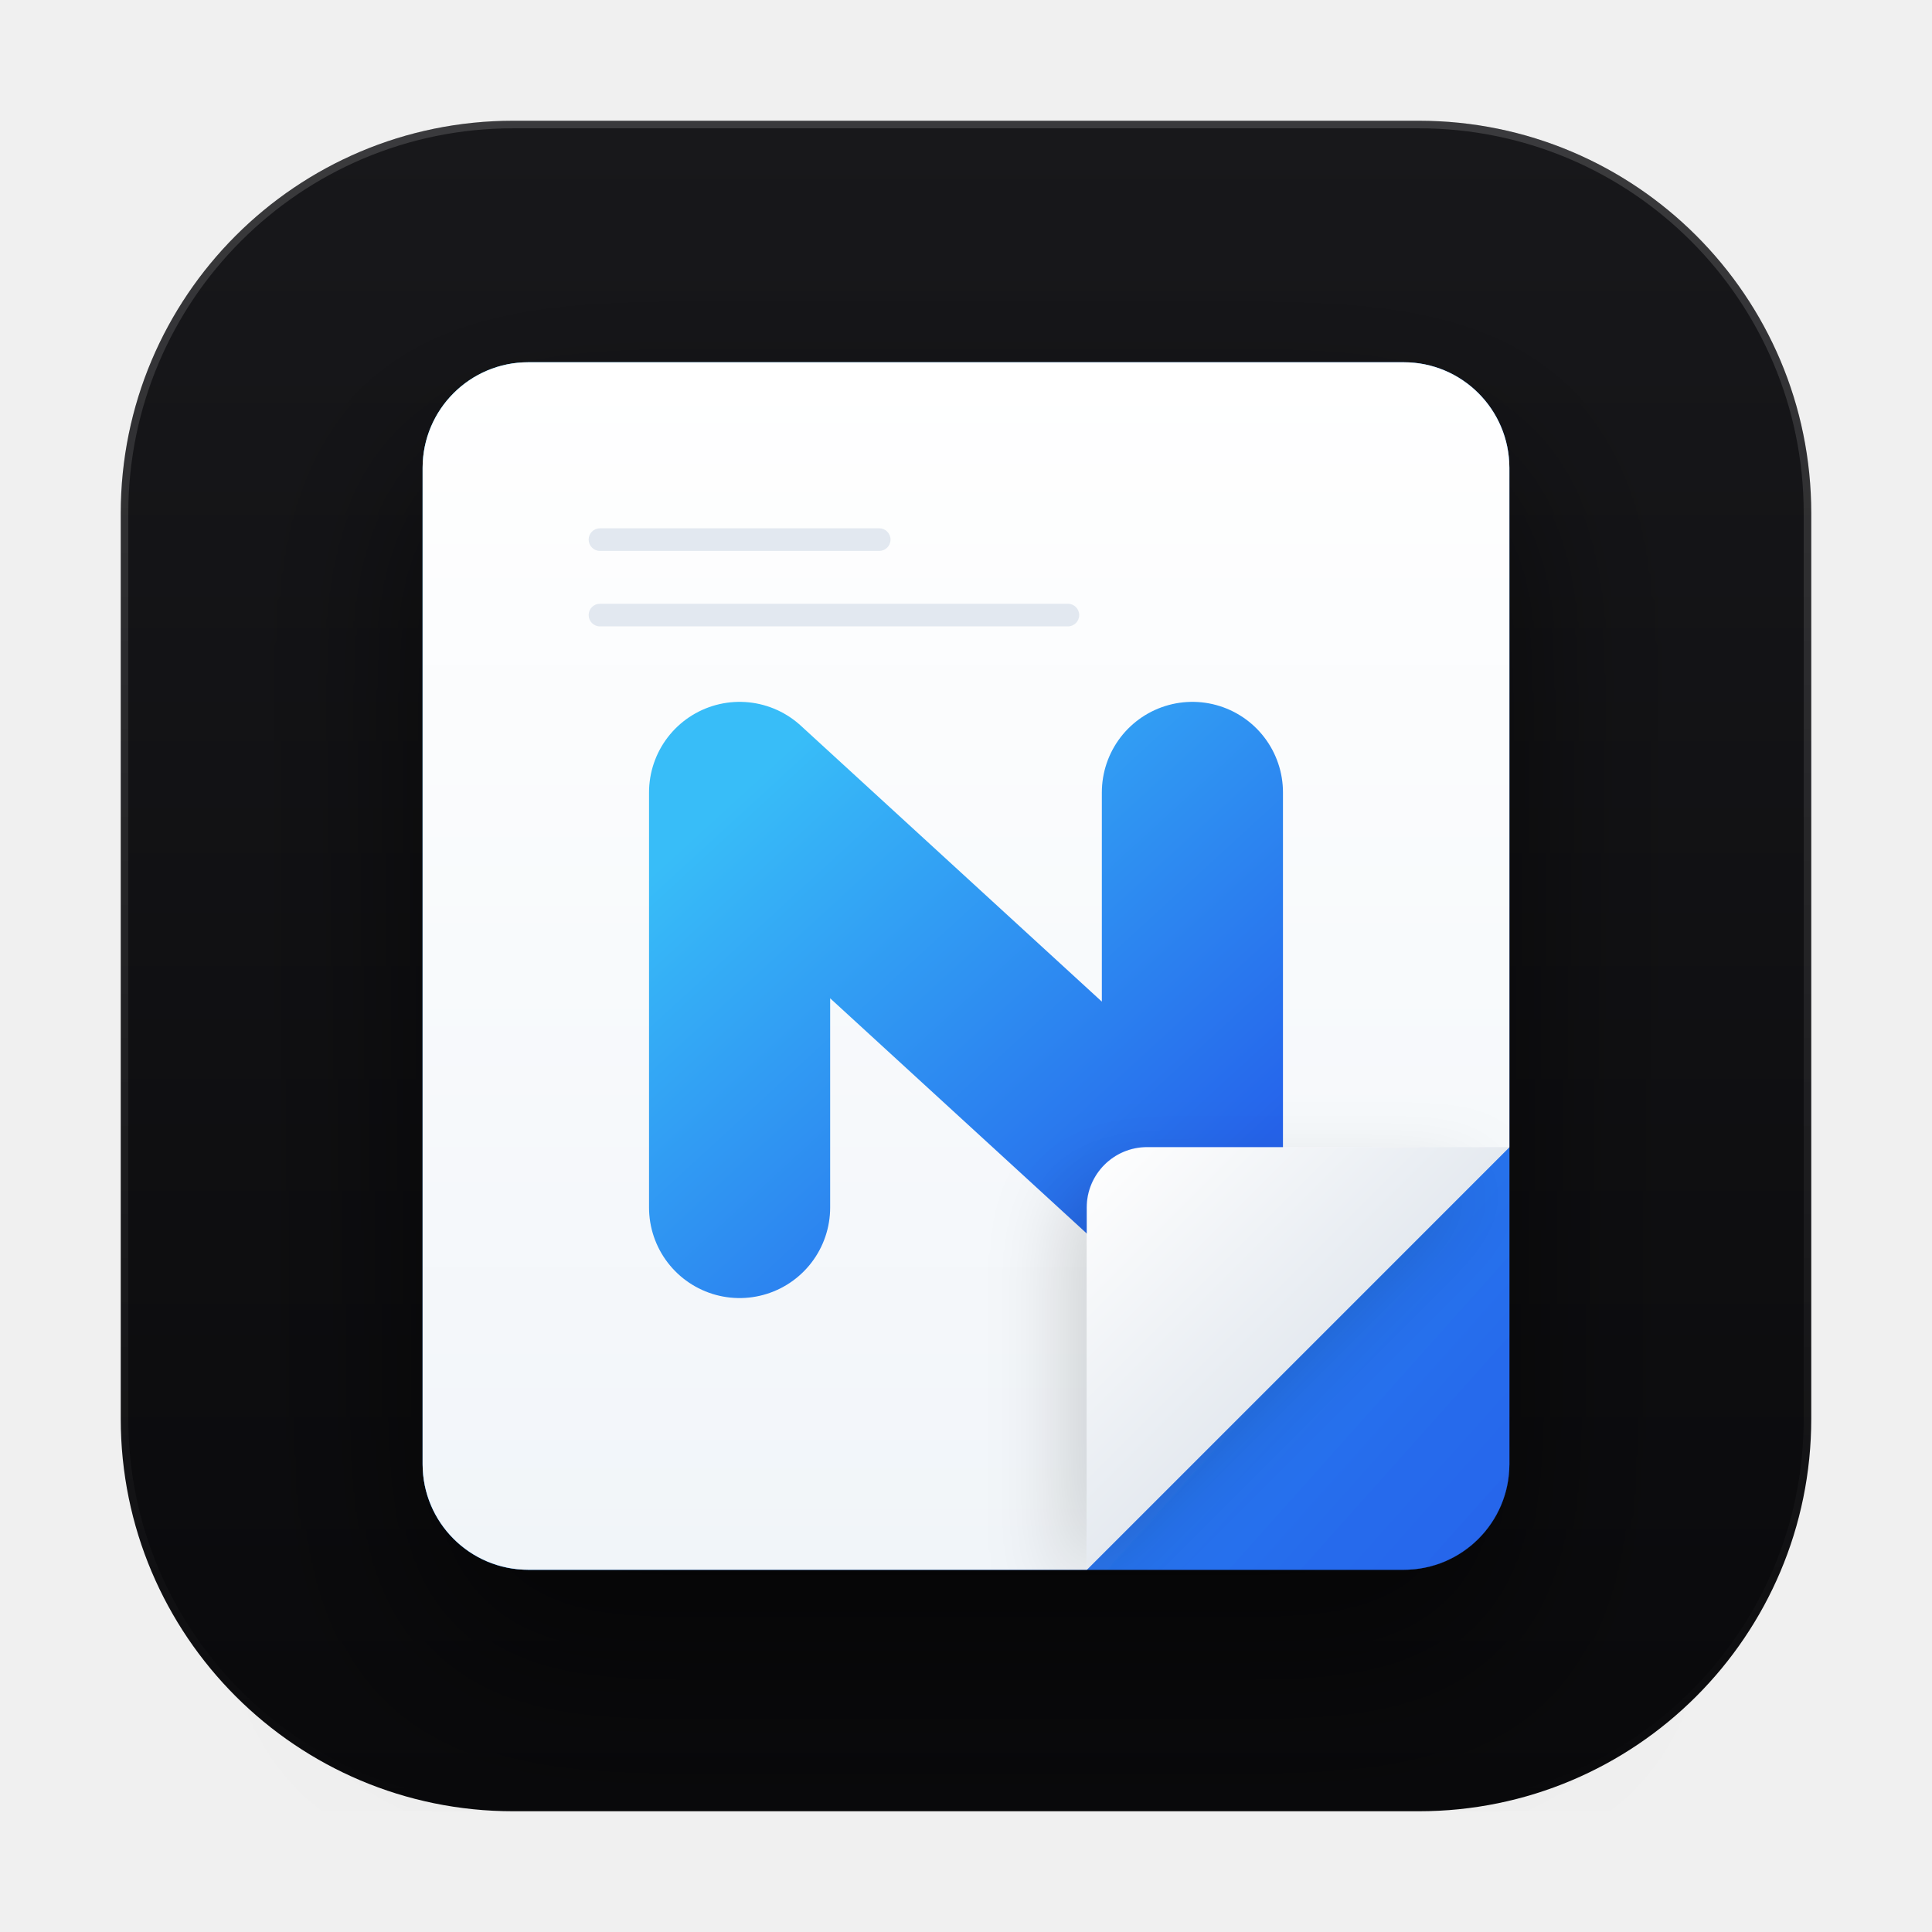
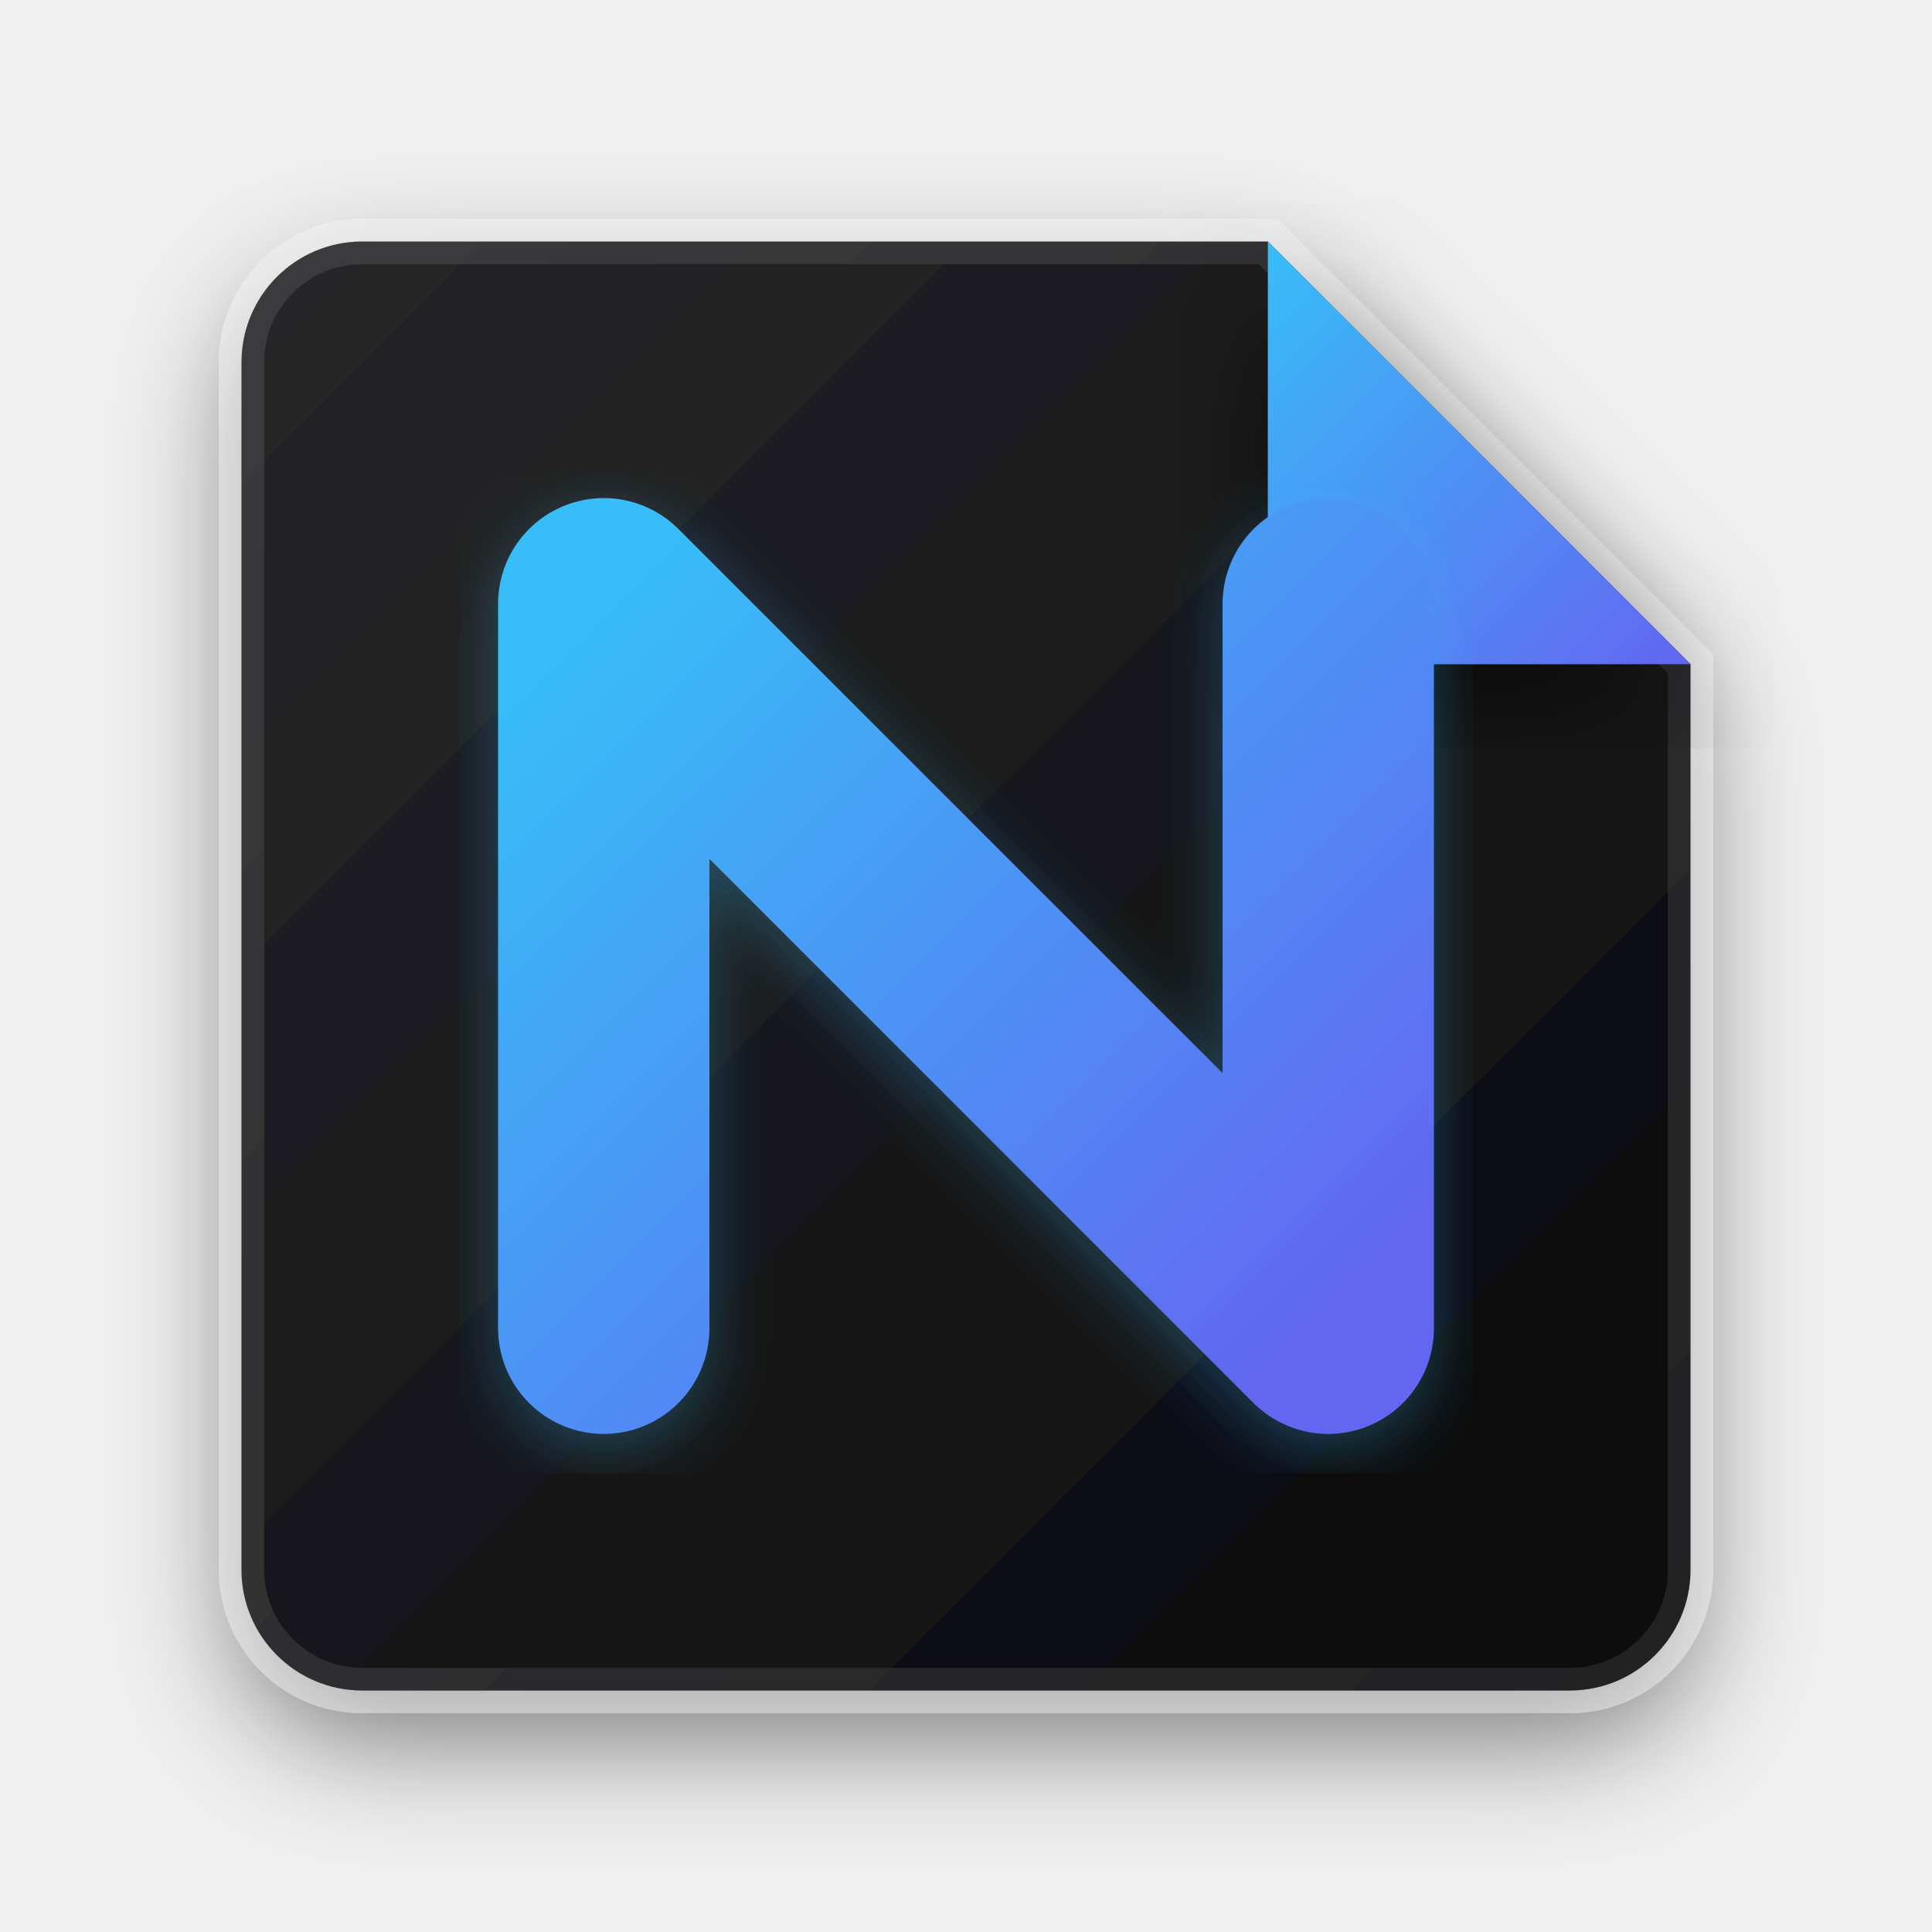
<svg xmlns="http://www.w3.org/2000/svg" viewBox="0 0 512 512" width="100%" height="100%">
  <defs>
-     <linearGradient id="bg-grad" x1="0%" y1="0%" x2="0%" y2="100%">
-       <stop offset="0%" stop-color="#18181B" />
+     <linearGradient id="paperGrad" x1="0%" y1="0%" x2="100%" y2="100%">
+       <stop offset="0%" stop-color="#27272A" />
      <stop offset="100%" stop-color="#09090B" />
    </linearGradient>
-     <linearGradient id="rim-grad" x1="0%" y1="0%" x2="0%" y2="100%">
-       <stop offset="0%" stop-color="#FFFFFF" stop-opacity="0.15" />
-       <stop offset="100%" stop-color="#FFFFFF" stop-opacity="0.0" />
+     <linearGradient id="neonGrad" x1="0%" y1="0%" x2="100%" y2="100%">
+       <stop offset="0%" stop-color="#38BDF8" />
+       <stop offset="100%" stop-color="#6366F1" />
    </linearGradient>
-     <linearGradient id="accent-grad" x1="0%" y1="0%" x2="100%" y2="100%">
-       <stop offset="0%" stop-color="#38BDF8" />
-       <stop offset="100%" stop-color="#2563EB" />
-     </linearGradient>
-     <linearGradient id="paper-grad" x1="0%" y1="0%" x2="0%" y2="100%">
-       <stop offset="0%" stop-color="#FFFFFF" />
-       <stop offset="100%" stop-color="#F1F5F9" />
-     </linearGradient>
-     <linearGradient id="fold-grad" x1="0%" y1="0%" x2="100%" y2="100%">
-       <stop offset="0%" stop-color="#FFFFFF" />
-       <stop offset="100%" stop-color="#CBD5E1" />
-     </linearGradient>
-     <filter id="shadow-large" x="-20%" y="-20%" width="140%" height="140%">
-       <feDropShadow dx="0" dy="24" stdDeviation="24" flood-color="#000000" flood-opacity="0.6" />
+     <filter id="shadow" x="-20%" y="-20%" width="140%" height="140%">
+       <feDropShadow dx="0" dy="12" stdDeviation="16" flood-color="#000000" flood-opacity="0.5" />
    </filter>
-     <filter id="shadow-fold" x="-30%" y="-30%" width="160%" height="160%">
-       <feDropShadow dx="-6" dy="8" stdDeviation="10" flood-color="#000000" flood-opacity="0.15" />
+     <filter id="neonGlow" x="-20%" y="-20%" width="140%" height="140%">
+       <feDropShadow dx="0" dy="4" stdDeviation="8" flood-color="#38BDF8" flood-opacity="0.3" />
    </filter>
  </defs>
-   <rect x="32" y="32" width="448" height="448" rx="104" fill="url(#bg-grad)" />
-   <rect x="33" y="33" width="446" height="446" rx="103" fill="none" stroke="url(#rim-grad)" stroke-width="2" />
-   <rect x="112" y="96" width="288" height="320" rx="28" fill="url(#accent-grad)" filter="url(#shadow-large)" />
-   <path d="M 112 124 A 28 28 0 0 1 140 96 H 372 A 28 28 0 0 1 400 124 V 304 L 288 416 H 140 A 28 28 0 0 1 112 388 Z" fill="url(#paper-grad)" />
-   <rect x="156" y="140" width="80" height="6" rx="3" fill="#E2E8F0" />
-   <rect x="156" y="160" width="130" height="6" rx="3" fill="#E2E8F0" />
-   <path d="M 196 320 V 210 L 316 320 V 210" fill="none" stroke="url(#accent-grad)" stroke-width="48" stroke-linecap="round" stroke-linejoin="round" />
-   <path d="M 400 304 L 288 416 L 288 320 A 16 16 0 0 1 304 304 Z" fill="url(#fold-grad)" filter="url(#shadow-fold)" />
+   <path d="M 64 96 A 32 32 0 0 1 96 64 H 336 L 448 176 V 416 A 32 32 0 0 1 416 448 H 96 A 32 32 0 0 1 64 416 Z" fill="url(#paperGrad)" stroke="#FFFFFF" stroke-width="12" stroke-opacity="0.1" filter="url(#shadow)" />
+   <path d="M 336 64 V 144 A 32 32 0 0 0 368 176 H 448 Z" fill="url(#neonGrad)" filter="url(#shadow)" />
+   <path d="M 160 352 V 160 L 352 352 V 160" fill="none" stroke="url(#neonGrad)" stroke-width="56" stroke-linecap="round" stroke-linejoin="round" filter="url(#neonGlow)" />
</svg>
